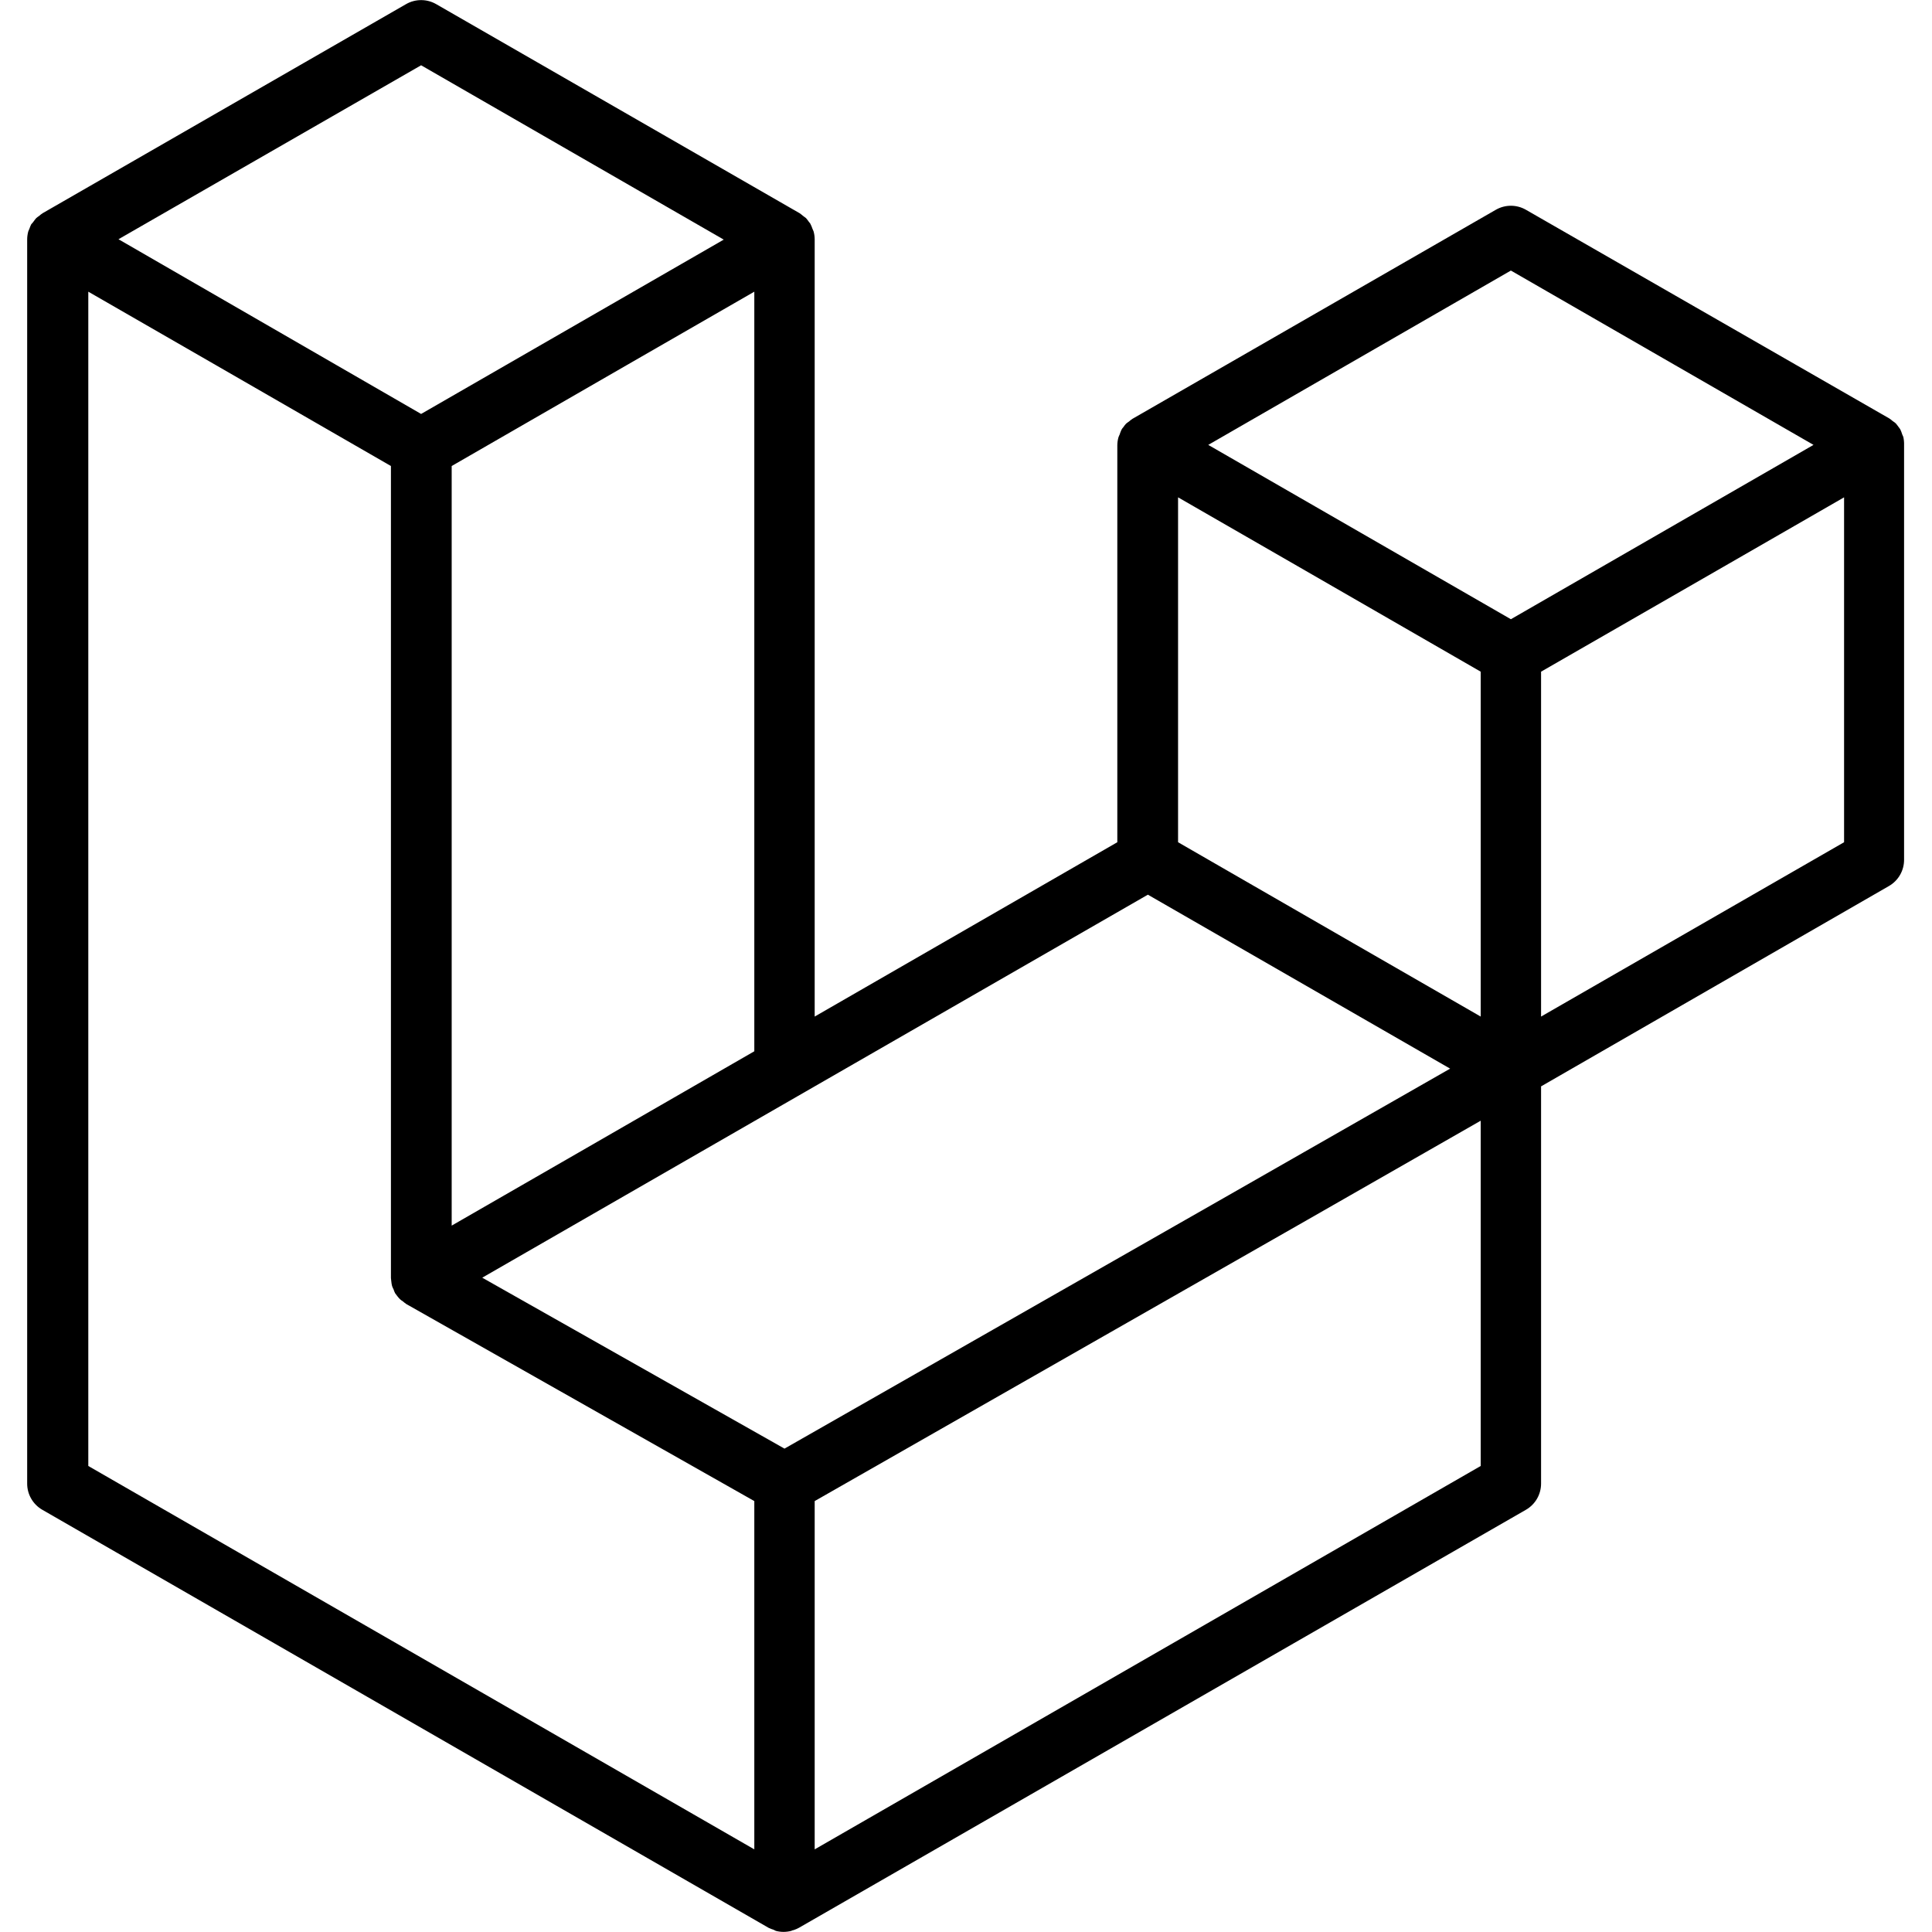
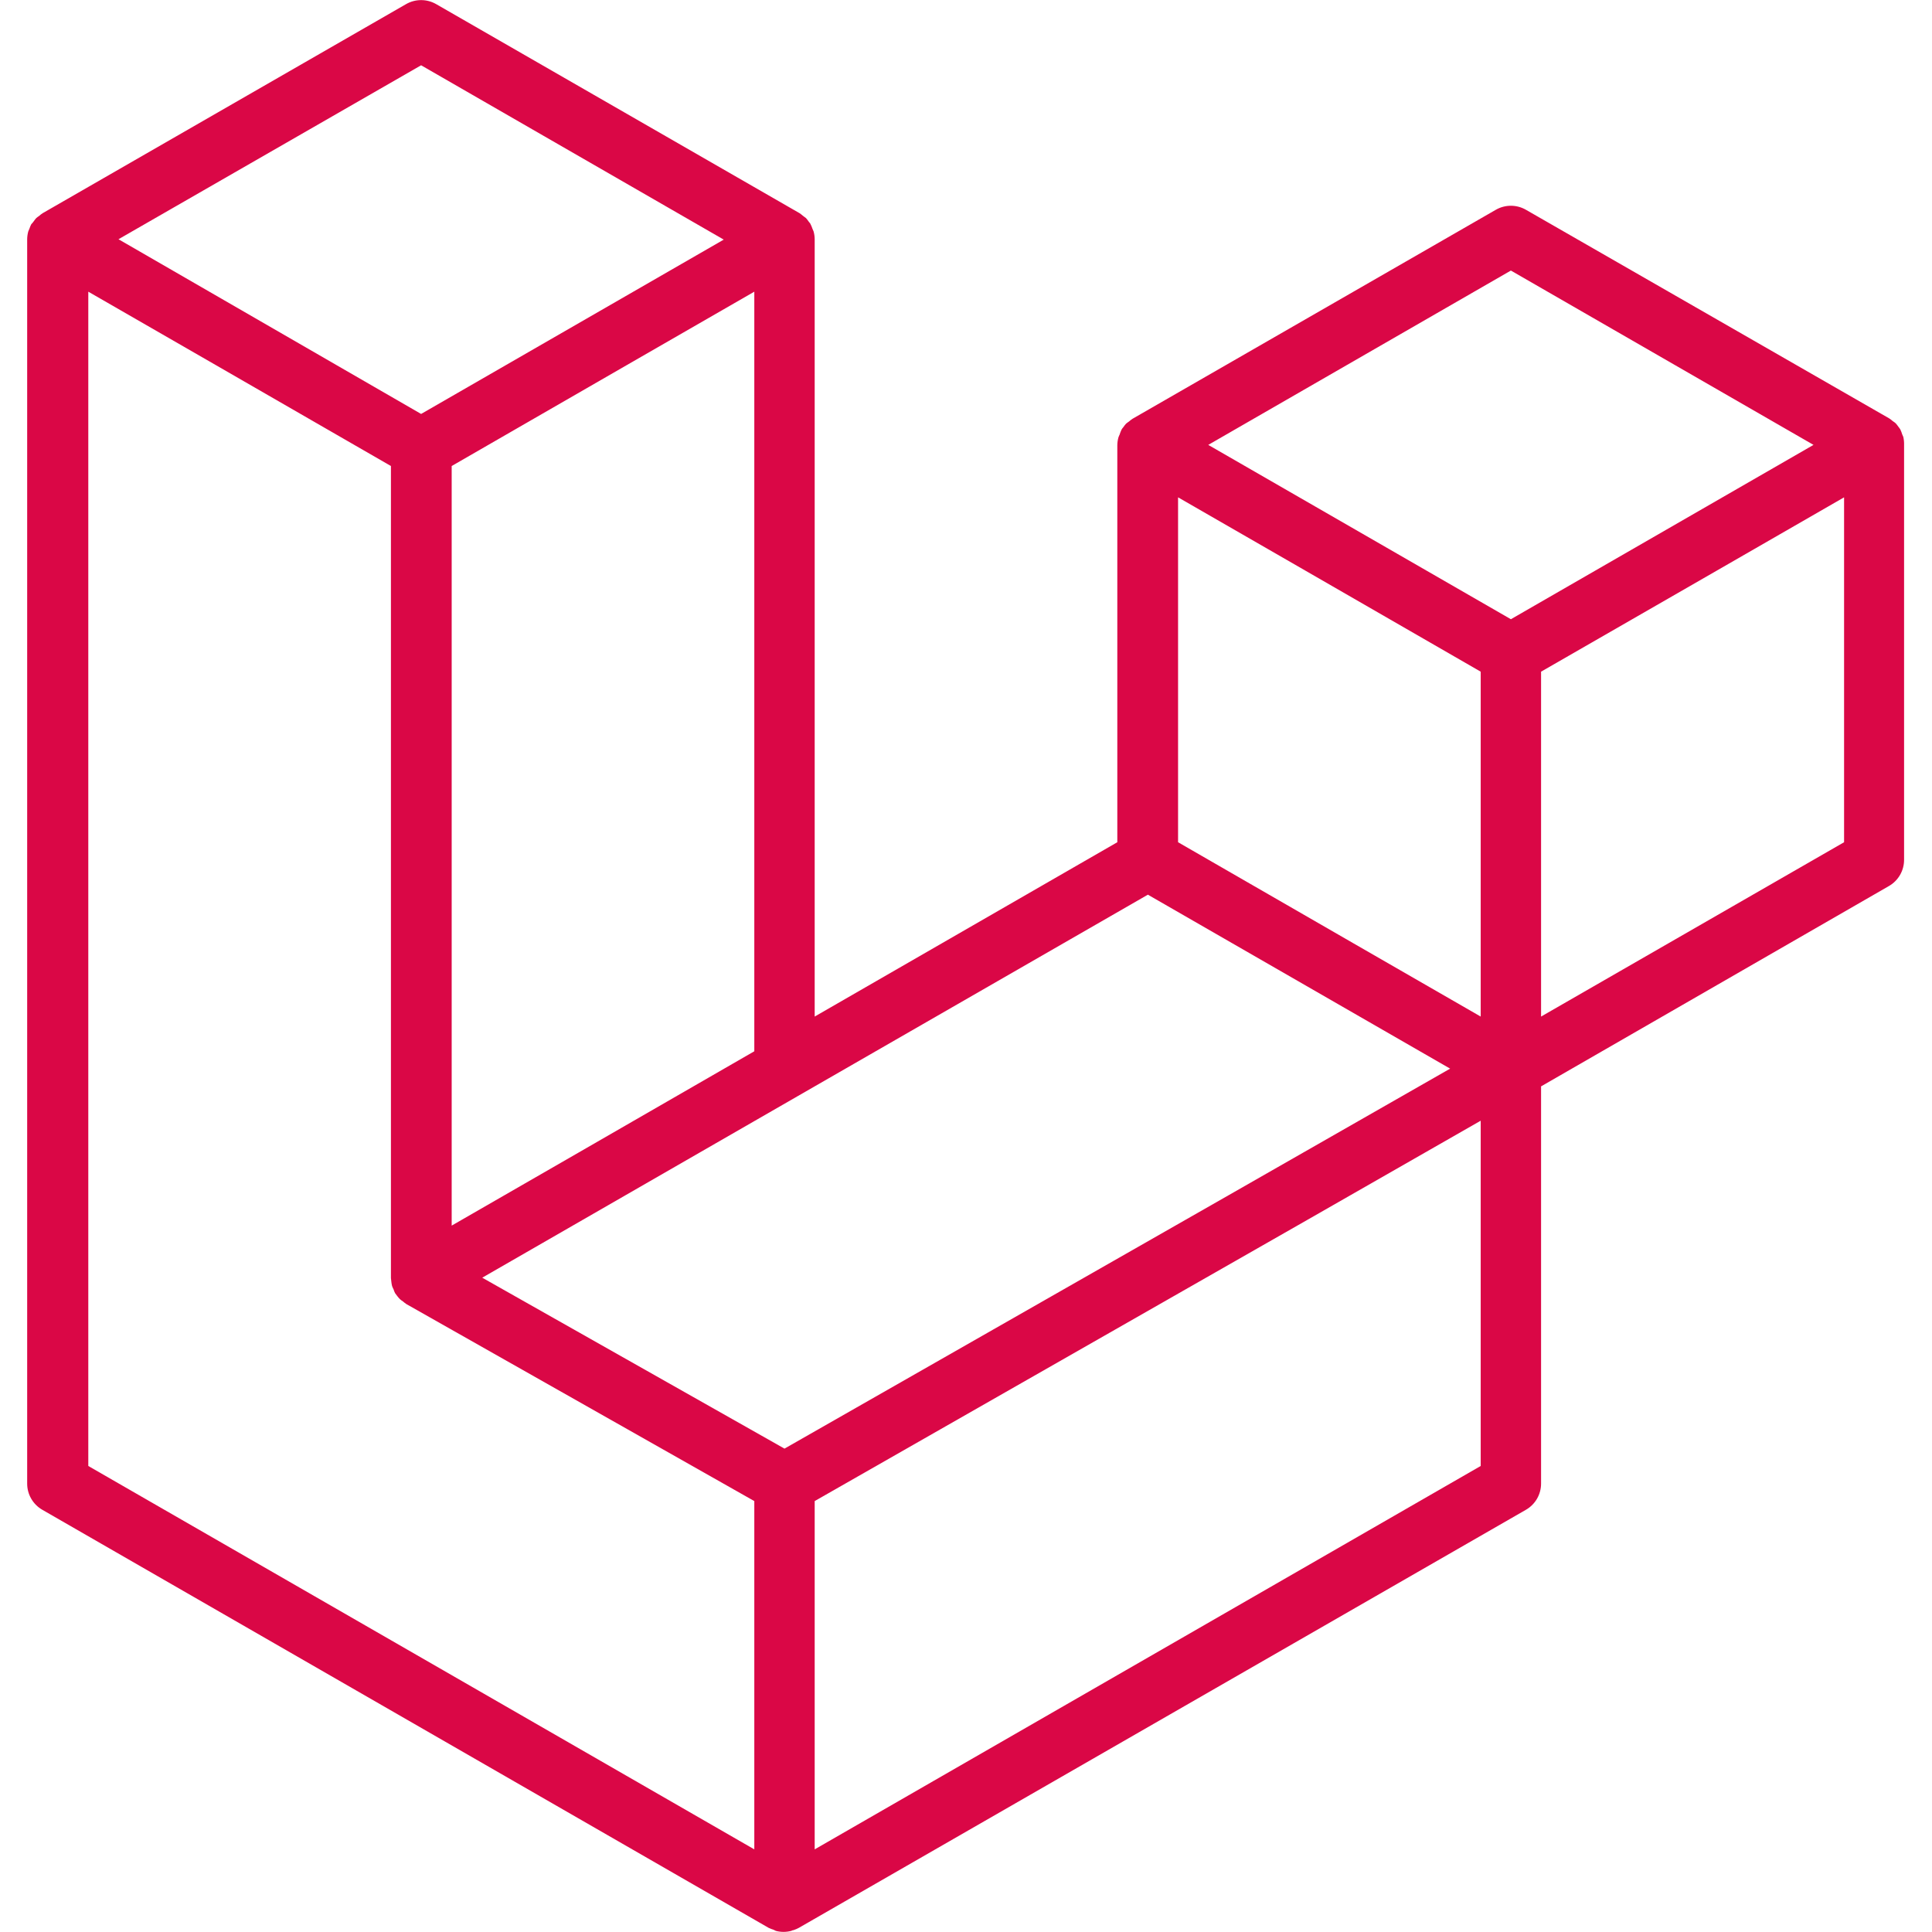
<svg xmlns="http://www.w3.org/2000/svg" viewBox="0 0 512 512">
-   <path d="M504.4 115.8a5.7 5.7 0 0 0 -.3-.7 8.5 8.5 0 0 0 -.5-1.3 6 6 0 0 0 -.5-.7 9.4 9.4 0 0 0 -.7-.9c-.2-.2-.5-.4-.8-.6a8.8 8.8 0 0 0 -.9-.7L404.4 55.6a8 8 0 0 0 -8 0L300.1 111h0a8.1 8.1 0 0 0 -.9 .7 7.7 7.7 0 0 0 -.8 .6 8.2 8.2 0 0 0 -.7 .9c-.2 .2-.4 .5-.5 .7a9.7 9.7 0 0 0 -.5 1.3c-.1 .2-.2 .4-.3 .7a8.1 8.1 0 0 0 -.3 2.1V223.2l-80.2 46.2V63.4a7.8 7.8 0 0 0 -.3-2.1c-.1-.2-.2-.5-.3-.7a8.4 8.4 0 0 0 -.5-1.2c-.1-.3-.4-.5-.5-.7a9.4 9.4 0 0 0 -.7-.9 9.5 9.5 0 0 0 -.8-.6 9.8 9.8 0 0 0 -.9-.7h0L115.6 1.1a8 8 0 0 0 -8 0L11.3 56.5h0a6.5 6.5 0 0 0 -.9 .7 7.8 7.8 0 0 0 -.8 .6 8.2 8.2 0 0 0 -.7 .9c-.2 .3-.4 .5-.6 .7a7.9 7.9 0 0 0 -.5 1.2 6.5 6.5 0 0 0 -.3 .7 8.2 8.2 0 0 0 -.3 2.1v329.7a8 8 0 0 0 4 7l192.5 110.8a8.8 8.8 0 0 0 1.3 .5c.2 .1 .4 .2 .6 .3a7.9 7.9 0 0 0 4.1 0c.2-.1 .4-.2 .6-.2a8.6 8.6 0 0 0 1.4-.6L404.4 400.1a8 8 0 0 0 4-7V287.9l92.2-53.1a8 8 0 0 0 4-7V117.9A8.6 8.6 0 0 0 504.4 115.8zM111.6 17.3h0l80.2 46.2-80.2 46.2L31.4 63.4zm88.3 60V278.6l-46.5 26.8-33.7 19.4V123.5l46.5-26.8zm0 412.8L23.4 388.5V77.3L57.1 96.7l46.5 26.8V338.7a6.9 6.9 0 0 0 .1 .9 8 8 0 0 0 .2 1.2h0a5.9 5.9 0 0 0 .4 .9 6.4 6.4 0 0 0 .4 1v0a8.5 8.5 0 0 0 .6 .8 7.6 7.6 0 0 0 .7 .8l0 0c.2 .2 .5 .4 .8 .6a8.9 8.9 0 0 0 .9 .7l0 0 0 0 92.2 52.2zm8-106.2-80.1-45.3 84.1-48.4 92.3-53.1 80.1 46.1-58.8 33.6zm184.5 4.6L215.9 490.1V397.8L346.6 323.2l45.8-26.2zm0-119.1L358.7 250l-46.5-26.8V131.8l33.7 19.4L392.4 178zm8-105.3-80.2-46.2 80.2-46.2 80.2 46.2zm8 105.3V178L455 151.2l33.7-19.4v91.4h0z" />
+   <path fill="#da0746" d="M504.4 115.8a5.7 5.7 0 0 0 -.3-.7 8.5 8.5 0 0 0 -.5-1.3 6 6 0 0 0 -.5-.7 9.4 9.4 0 0 0 -.7-.9c-.2-.2-.5-.4-.8-.6a8.8 8.8 0 0 0 -.9-.7L404.4 55.6a8 8 0 0 0 -8 0L300.1 111h0a8.1 8.1 0 0 0 -.9 .7 7.7 7.7 0 0 0 -.8 .6 8.2 8.2 0 0 0 -.7 .9c-.2 .2-.4 .5-.5 .7a9.7 9.7 0 0 0 -.5 1.3c-.1 .2-.2 .4-.3 .7a8.1 8.1 0 0 0 -.3 2.1V223.2l-80.2 46.2V63.4a7.8 7.8 0 0 0 -.3-2.1c-.1-.2-.2-.5-.3-.7a8.4 8.4 0 0 0 -.5-1.2c-.1-.3-.4-.5-.5-.7a9.4 9.4 0 0 0 -.7-.9 9.5 9.5 0 0 0 -.8-.6 9.8 9.8 0 0 0 -.9-.7h0L115.6 1.1a8 8 0 0 0 -8 0L11.3 56.5h0a6.5 6.5 0 0 0 -.9 .7 7.8 7.8 0 0 0 -.8 .6 8.2 8.2 0 0 0 -.7 .9c-.2 .3-.4 .5-.6 .7a7.9 7.9 0 0 0 -.5 1.2 6.5 6.5 0 0 0 -.3 .7 8.2 8.2 0 0 0 -.3 2.1v329.7a8 8 0 0 0 4 7l192.5 110.8a8.8 8.8 0 0 0 1.3 .5c.2 .1 .4 .2 .6 .3a7.9 7.9 0 0 0 4.1 0c.2-.1 .4-.2 .6-.2a8.6 8.6 0 0 0 1.4-.6L404.4 400.1a8 8 0 0 0 4-7V287.9l92.2-53.1a8 8 0 0 0 4-7V117.9A8.6 8.6 0 0 0 504.4 115.8zM111.6 17.3h0l80.2 46.2-80.2 46.2L31.4 63.4zm88.3 60V278.6l-46.5 26.8-33.7 19.4V123.5l46.5-26.8zm0 412.8L23.4 388.5V77.3L57.1 96.7l46.5 26.8V338.7a6.9 6.9 0 0 0 .1 .9 8 8 0 0 0 .2 1.2h0a5.9 5.9 0 0 0 .4 .9 6.4 6.4 0 0 0 .4 1v0a8.5 8.5 0 0 0 .6 .8 7.6 7.6 0 0 0 .7 .8l0 0c.2 .2 .5 .4 .8 .6a8.9 8.9 0 0 0 .9 .7l0 0 0 0 92.2 52.2zm8-106.2-80.1-45.3 84.1-48.4 92.3-53.1 80.1 46.1-58.8 33.6zm184.5 4.6L215.9 490.1V397.8L346.6 323.2l45.8-26.2zm0-119.1L358.7 250l-46.5-26.8V131.8l33.7 19.4L392.4 178zm8-105.3-80.2-46.2 80.2-46.2 80.2 46.2zm8 105.3V178L455 151.2l33.7-19.4v91.4h0z" />
</svg>
